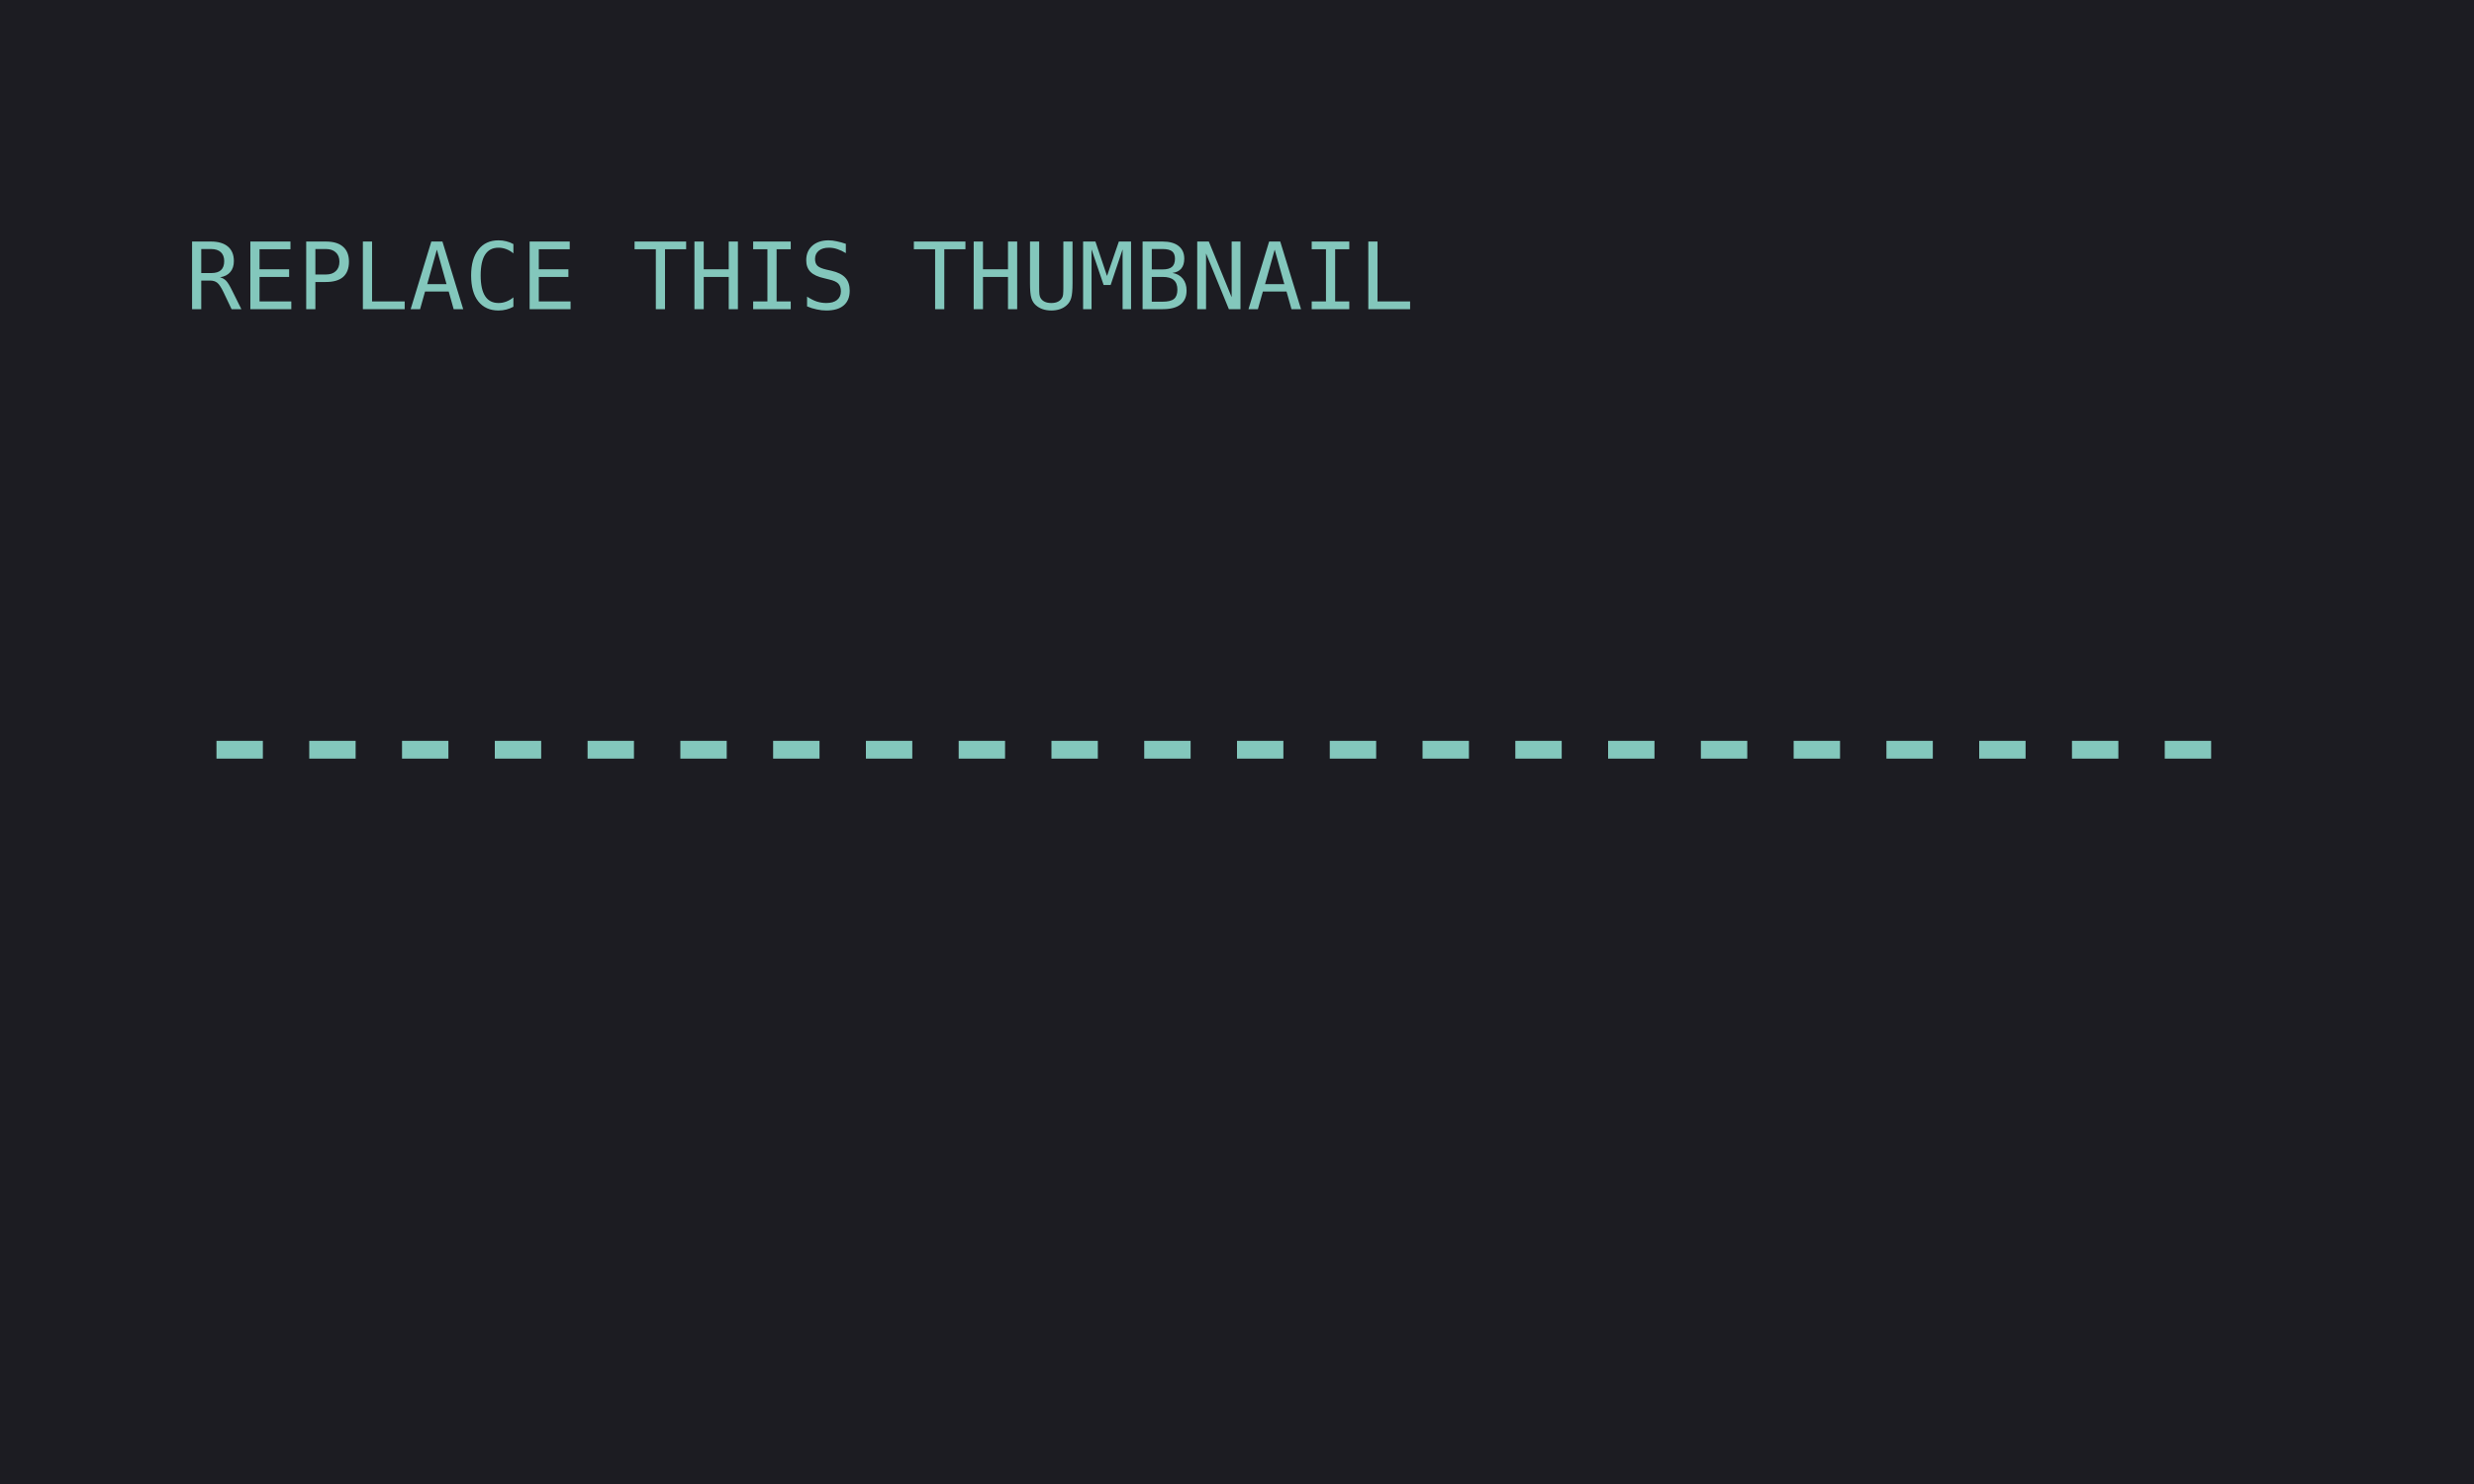
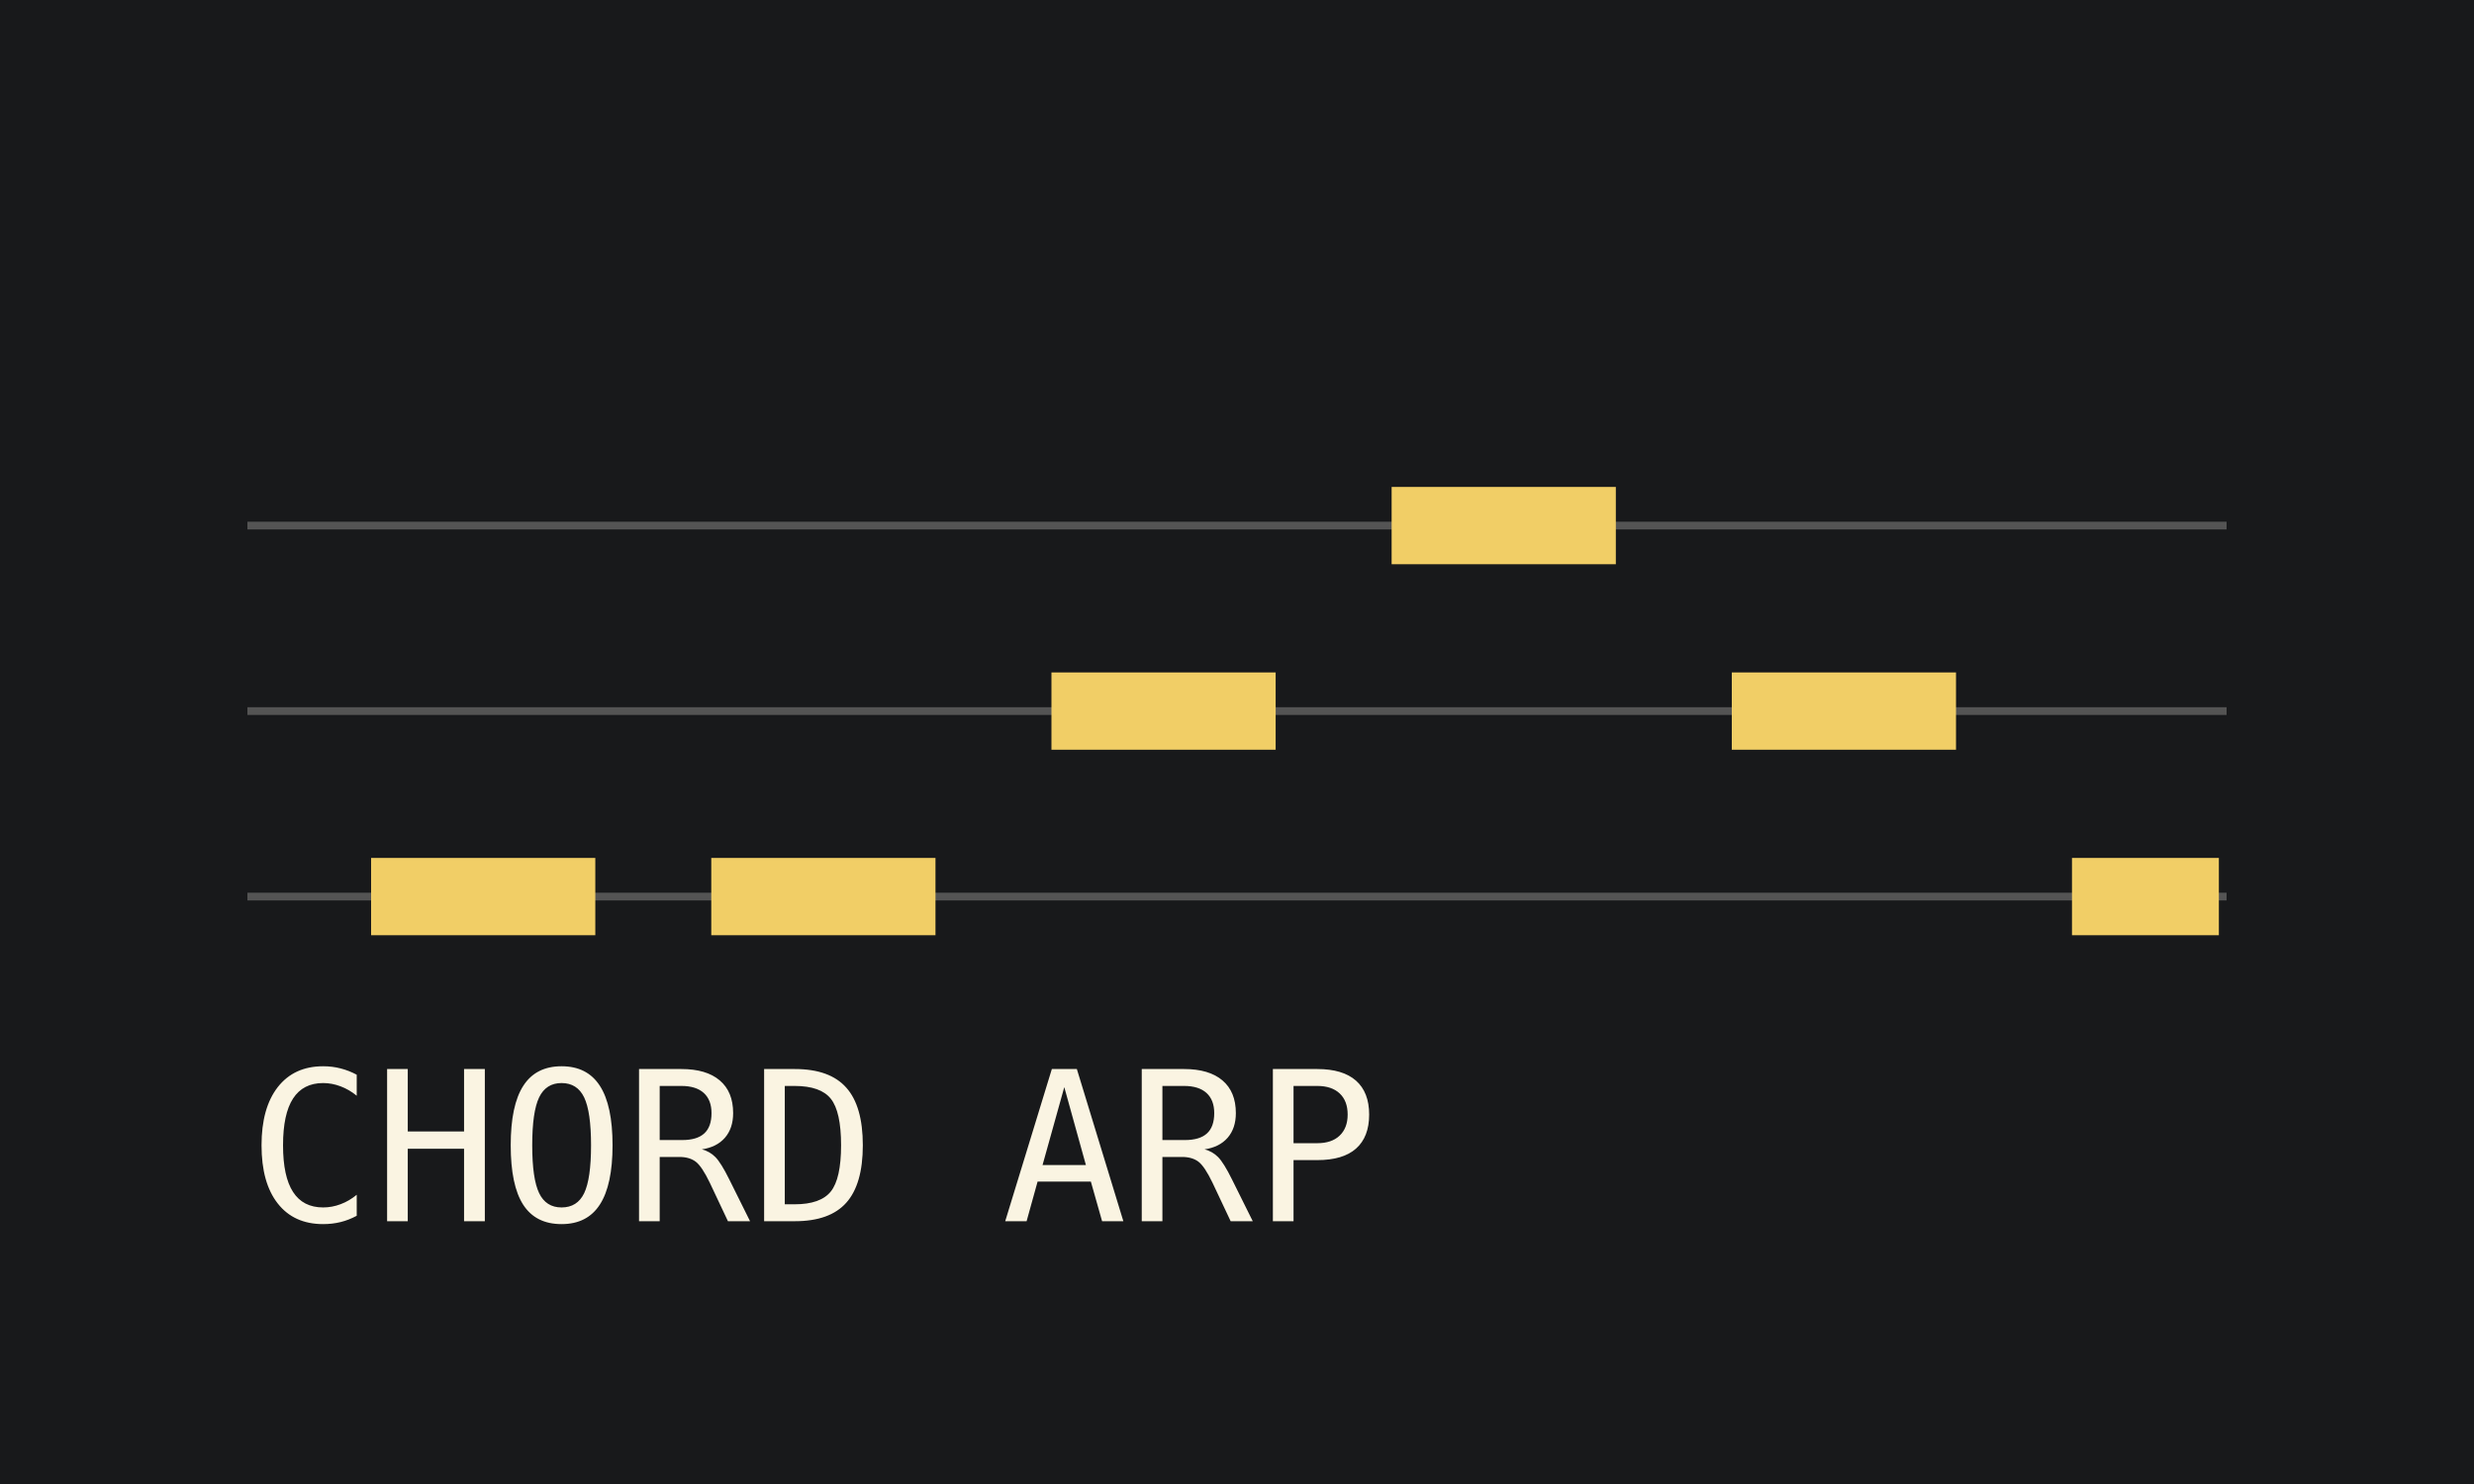
<svg xmlns="http://www.w3.org/2000/svg" viewBox="0 0 320 192">
-   <rect width="320" height="192" fill="#1c1c22" />
-   <path d="M28 97h264" stroke="#83c7bc" stroke-width="2.3" stroke-dasharray="6 6" fill="none" />
-   <text x="24" y="40" fill="#83c7bc" font-family="monospace" font-size="12">REPLACE THIS THUMBNAIL</text>
+   <rect width="320" height="192" fill="#18191b" />
+   <path d="M32 116h256M32 92h256M32 68h256" stroke="#545454" />
+   <path d="M48 111h29v10H48zm44 0h29v10H92zm44-24h29v10h-29zm44-24h29v10h-29zm44 24h29v10h-29zm44 24h19v10h-19z" fill="#f1ce66" />
+   <text x="32" y="158" fill="#faf4e2" font-family="monospace" font-size="27">CHORD ARP</text>
</svg>
